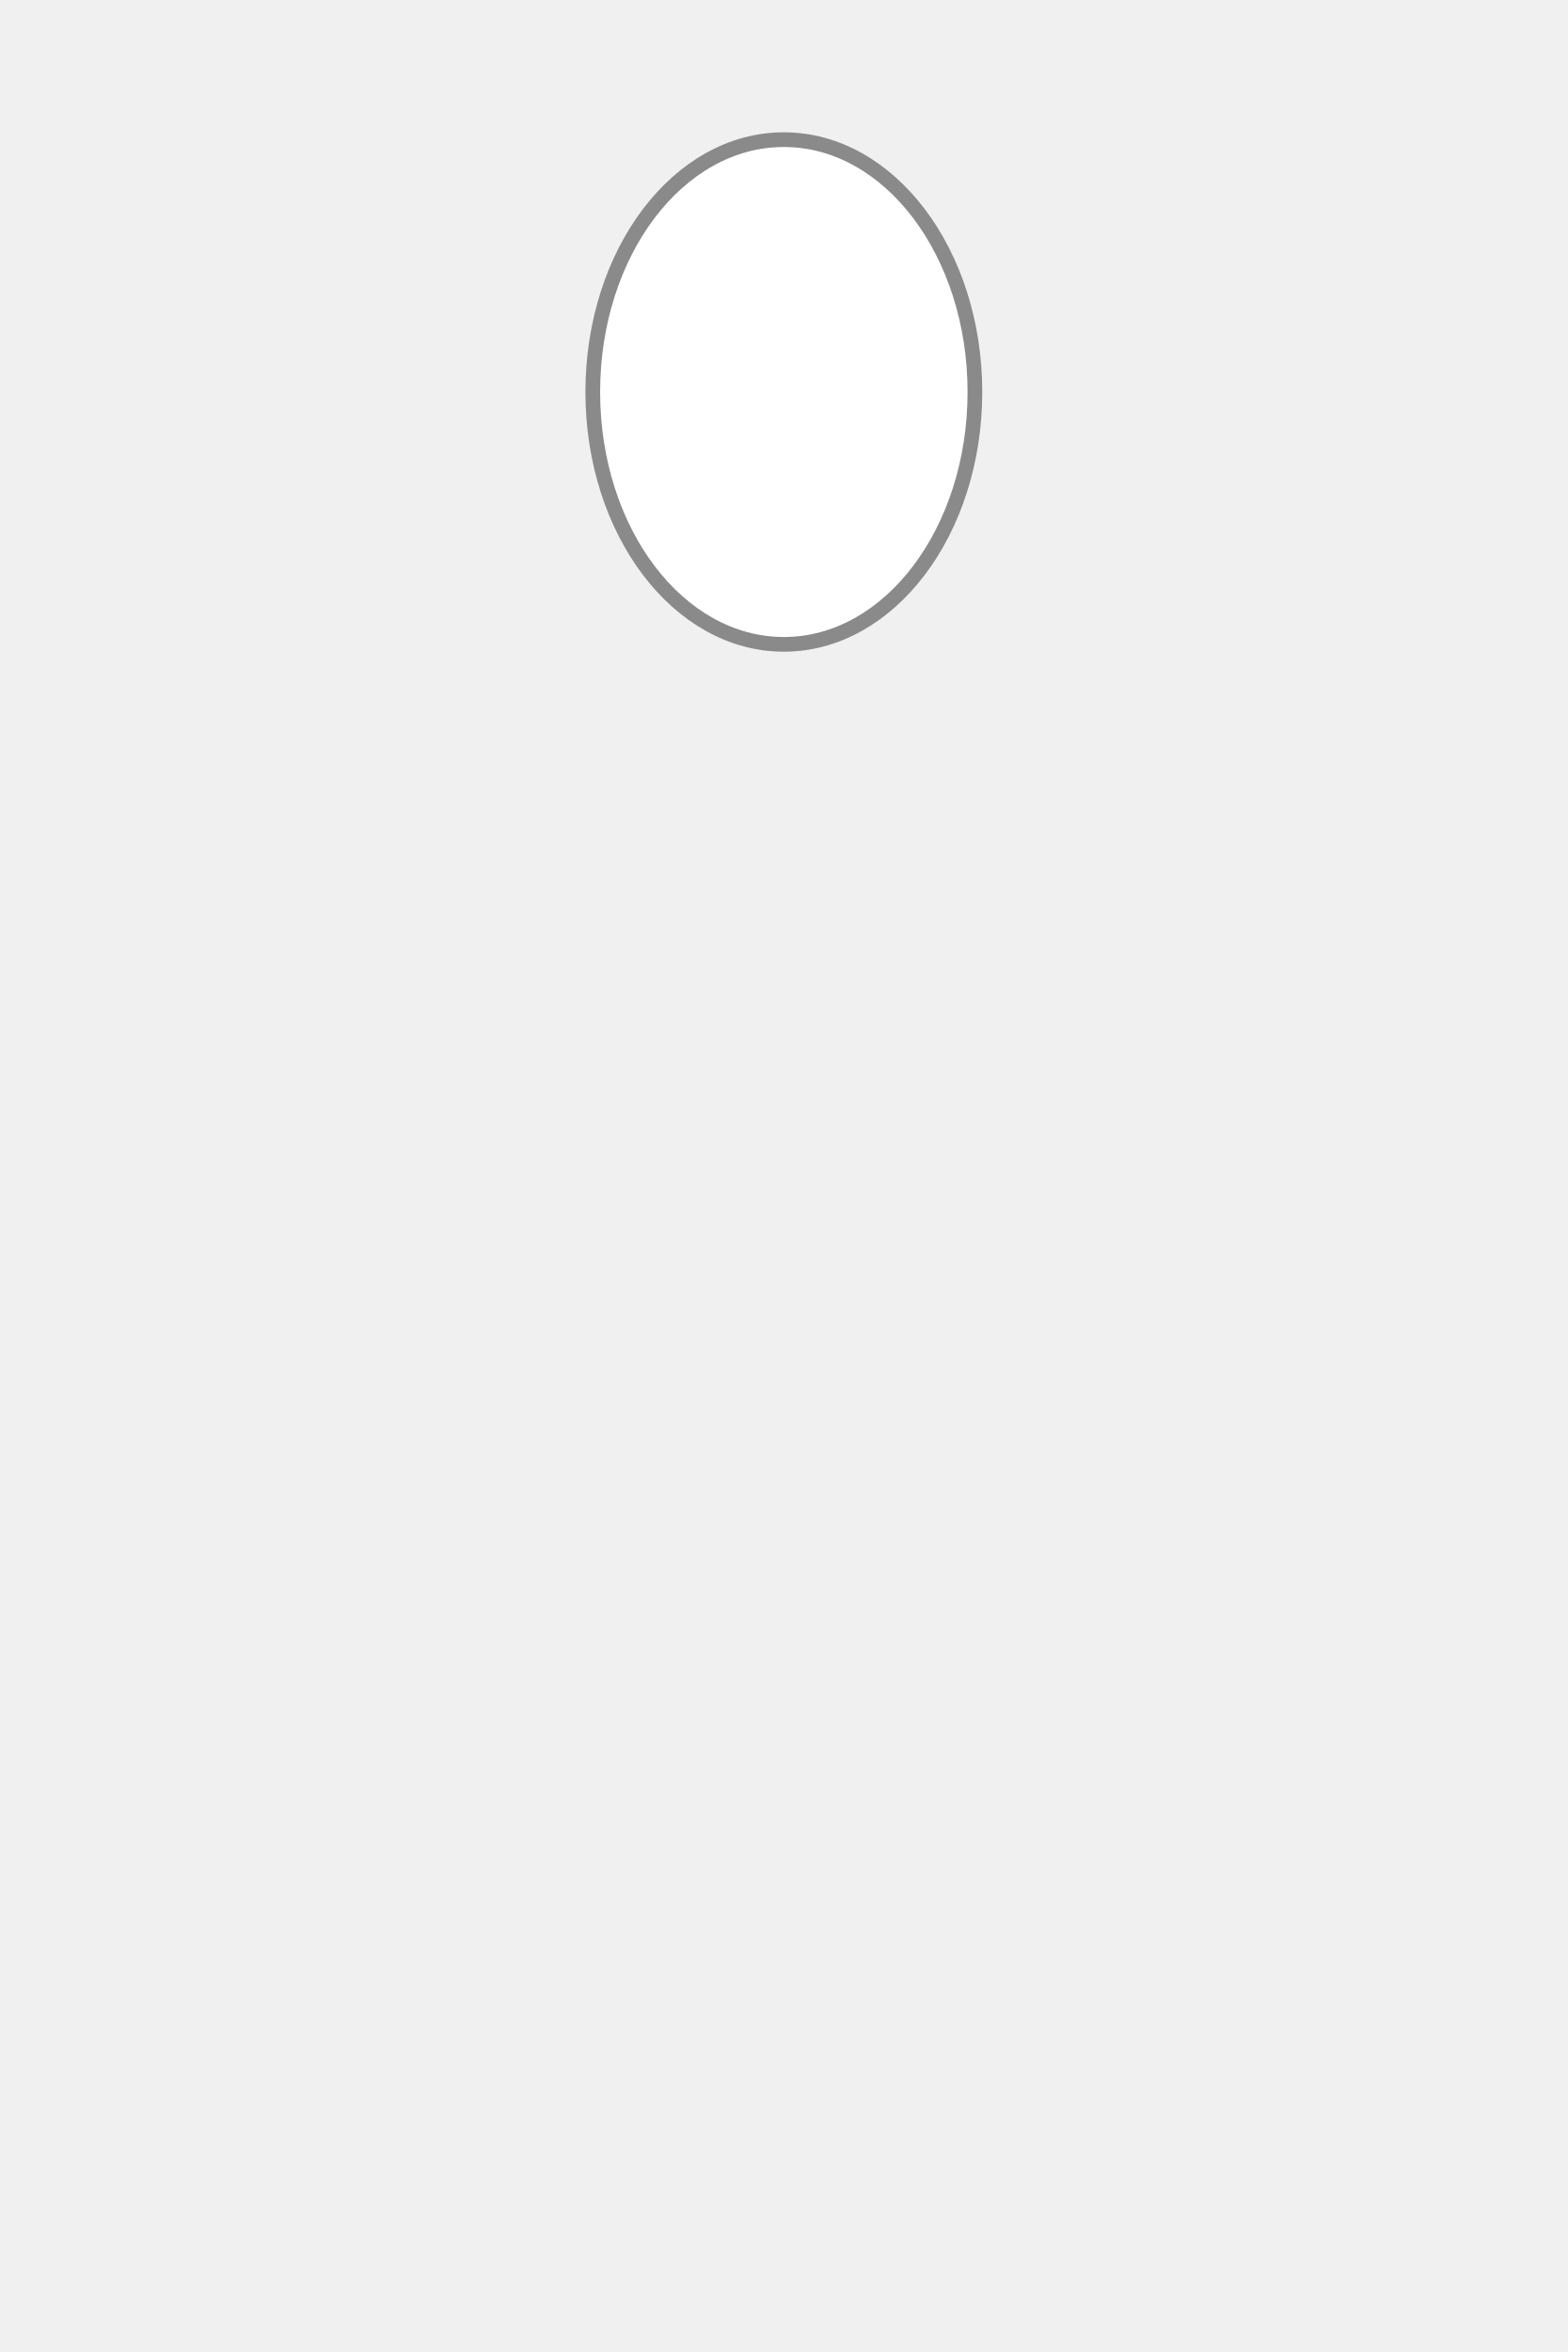
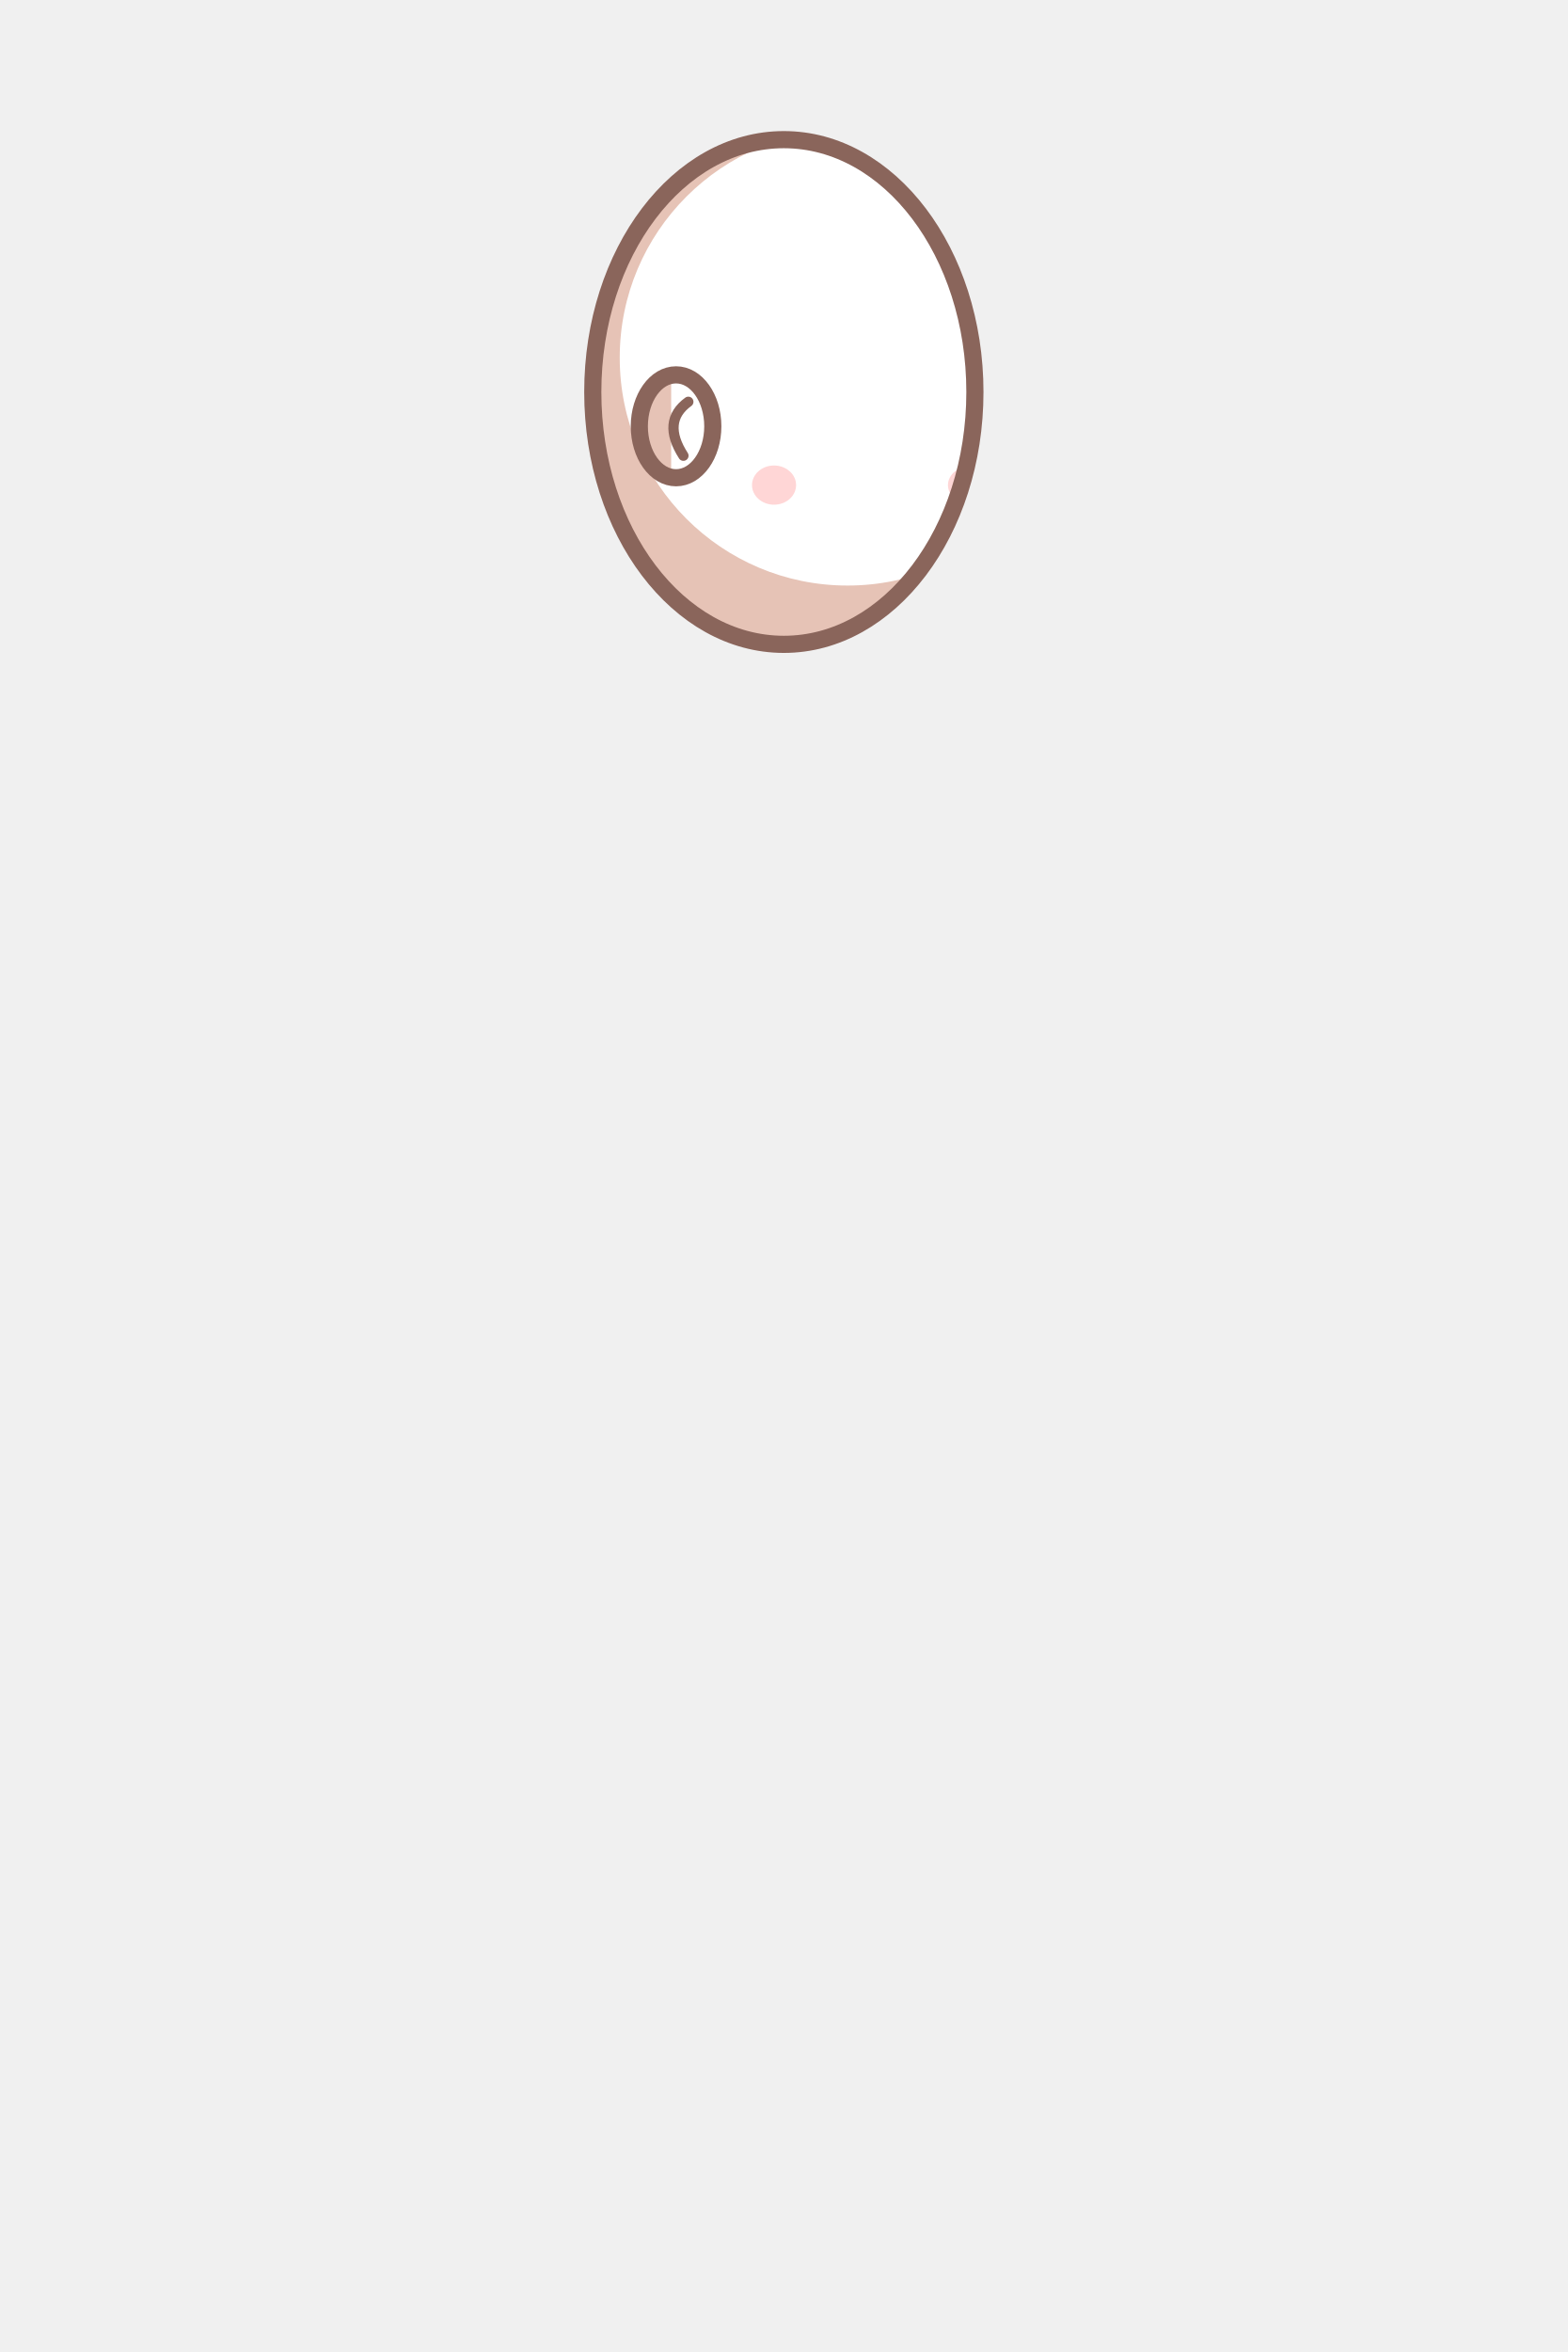
<svg xmlns="http://www.w3.org/2000/svg" width="192" height="288" viewBox="0 0 192 288">
  <g transform="translate(96 72) scale(3)">
-     <ellipse cx="0" cy="-8" rx="7.8" ry="10.3" fill="#ffffff" stroke="#8a8a8a" stroke-width="0.6" />
+     <defs>
+       <clipPath id="cel31">
+         <path d="M -7.8 -8 A 7.8 10.3 0 1 0 7.8 -8 A 7.8 10.3 0 1 0 -7.8 -8 Z" />
+       </clipPath>
+     </defs>
+     <path d="M -7.8 -8 A 7.8 10.3 0 1 0 7.8 -8 A 7.8 10.3 0 1 0 -7.8 -8 Z" fill="#ffffff" />
+     <g clip-path="url(#cel31)">
+       <path d="M -40 -60 H 40 V 60 H -40 Z M -6.7 -9.4 A 9.3 9.3 0 1 0 11.9 -9.4 A 9.3 9.3 0 1 0 -6.7 -9.4 Z" fill="#e6c3b6" fill-rule="evenodd" />
+       <path d="M 6.7 -4.2 A 1 0.8 0 1 0 8.7 -4.2 A 1 0.8 0 1 0 6.7 -4.2 Z" fill="#ff8a8a" fill-opacity="0.35" />
+       <path d="M -1.3 -4.2 A 0.9 0.8 0 1 0 0.5 -4.2 A 0.9 0.8 0 1 0 -1.3 -4.2 Z" fill="#ff8a8a" fill-opacity="0.35" />
+     </g>
+     <path d="M -7.8 -8 A 7.8 10.3 0 1 0 7.8 -8 A 7.8 10.3 0 1 0 -7.8 -8 Z" fill="none" stroke="#8a655b" stroke-width="0.7" stroke-linecap="round" stroke-linejoin="round" />
+     <defs>
+       <clipPath id="cel32">
+         <path d="M -5.9 -6.6 A 1.5 2.1 0 1 0 -2.9 -6.6 A 1.5 2.1 0 1 0 -5.9 -6.6 Z" />
+       </clipPath>
+     </defs>
+     <path d="M -5.9 -6.6 A 1.5 2.1 0 1 0 -2.9 -6.6 A 1.5 2.1 0 1 0 -5.9 -6.6 Z" fill="#ffffff" />
+     <g clip-path="url(#cel32)">
+       <path d="M -40 -60 H -4.6 V 60 H -40 Z" fill="#e6c3b6" fill-rule="evenodd" />
+       <path d="M -3.9 -7.6 Q -5 -6.8 -4.1 -5.4" fill="none" stroke="#8a655b" stroke-width="0.42" stroke-linecap="round" stroke-linejoin="round" />
+     </g>
+     <path d="M -5.9 -6.6 A 1.5 2.1 0 1 0 -2.9 -6.6 A 1.5 2.1 0 1 0 -5.9 -6.6 Z" fill="none" stroke="#8a655b" stroke-width="0.7" stroke-linecap="round" stroke-linejoin="round" />
  </g>
</svg>
